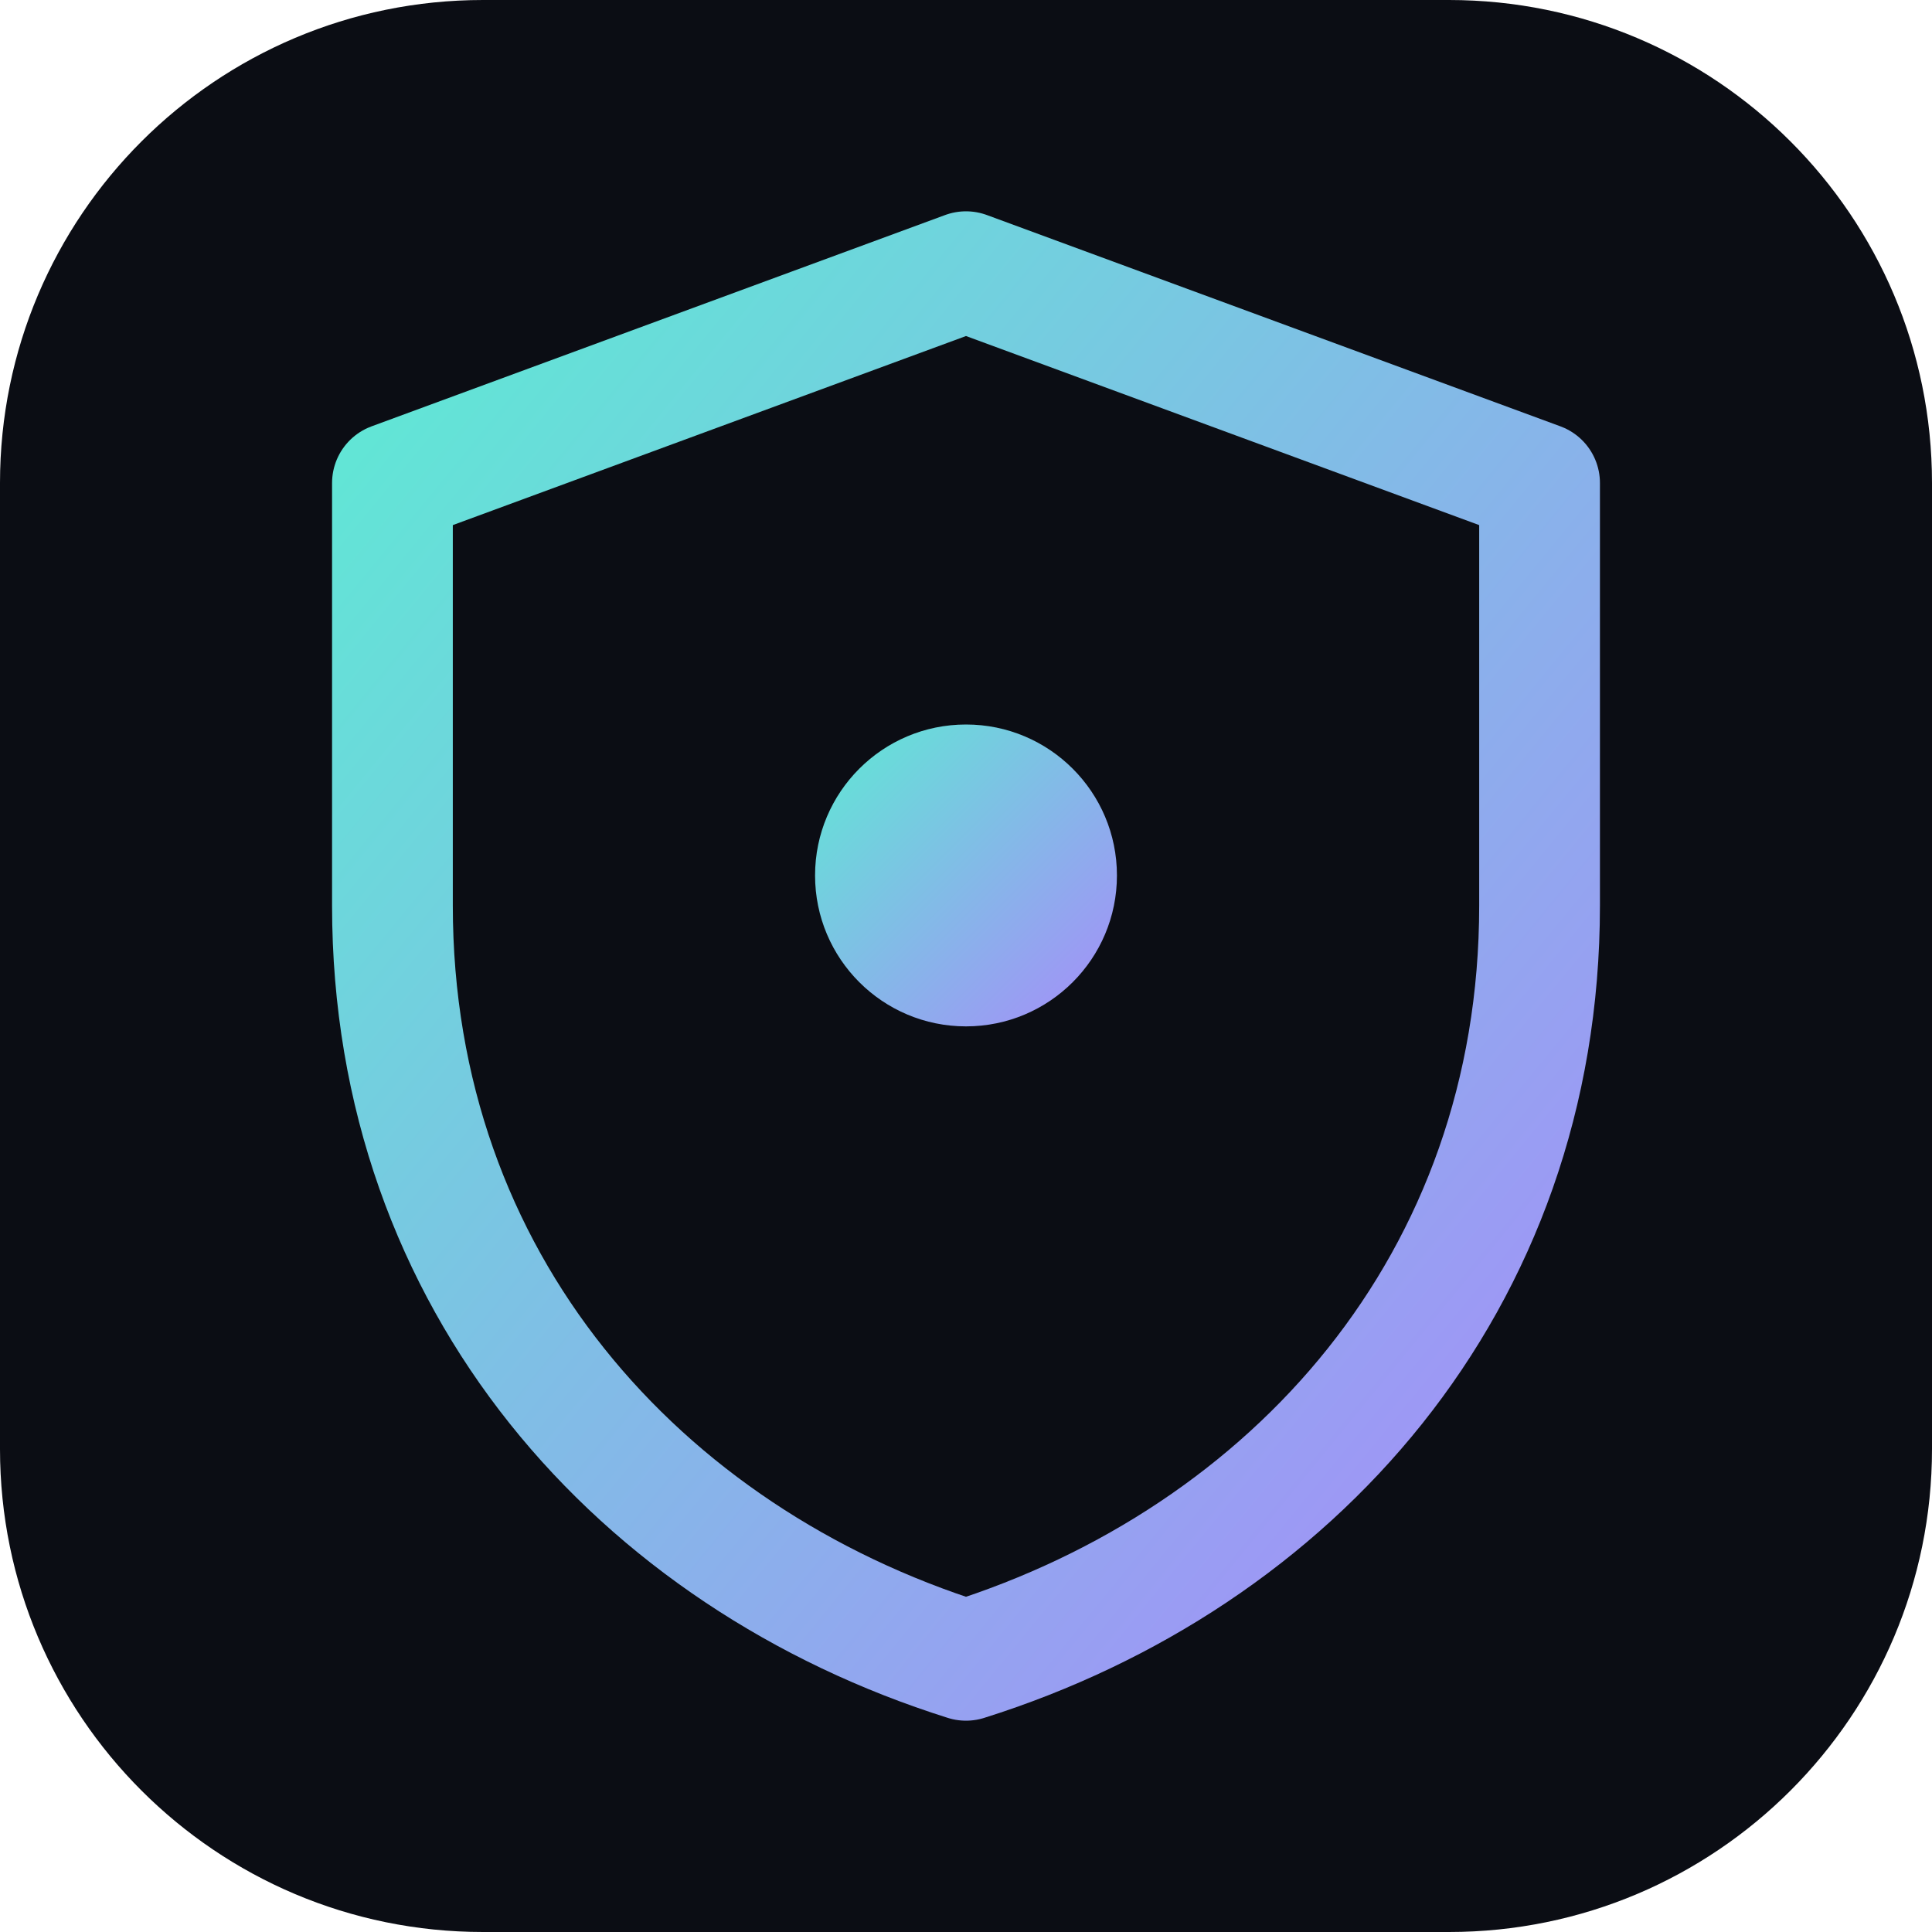
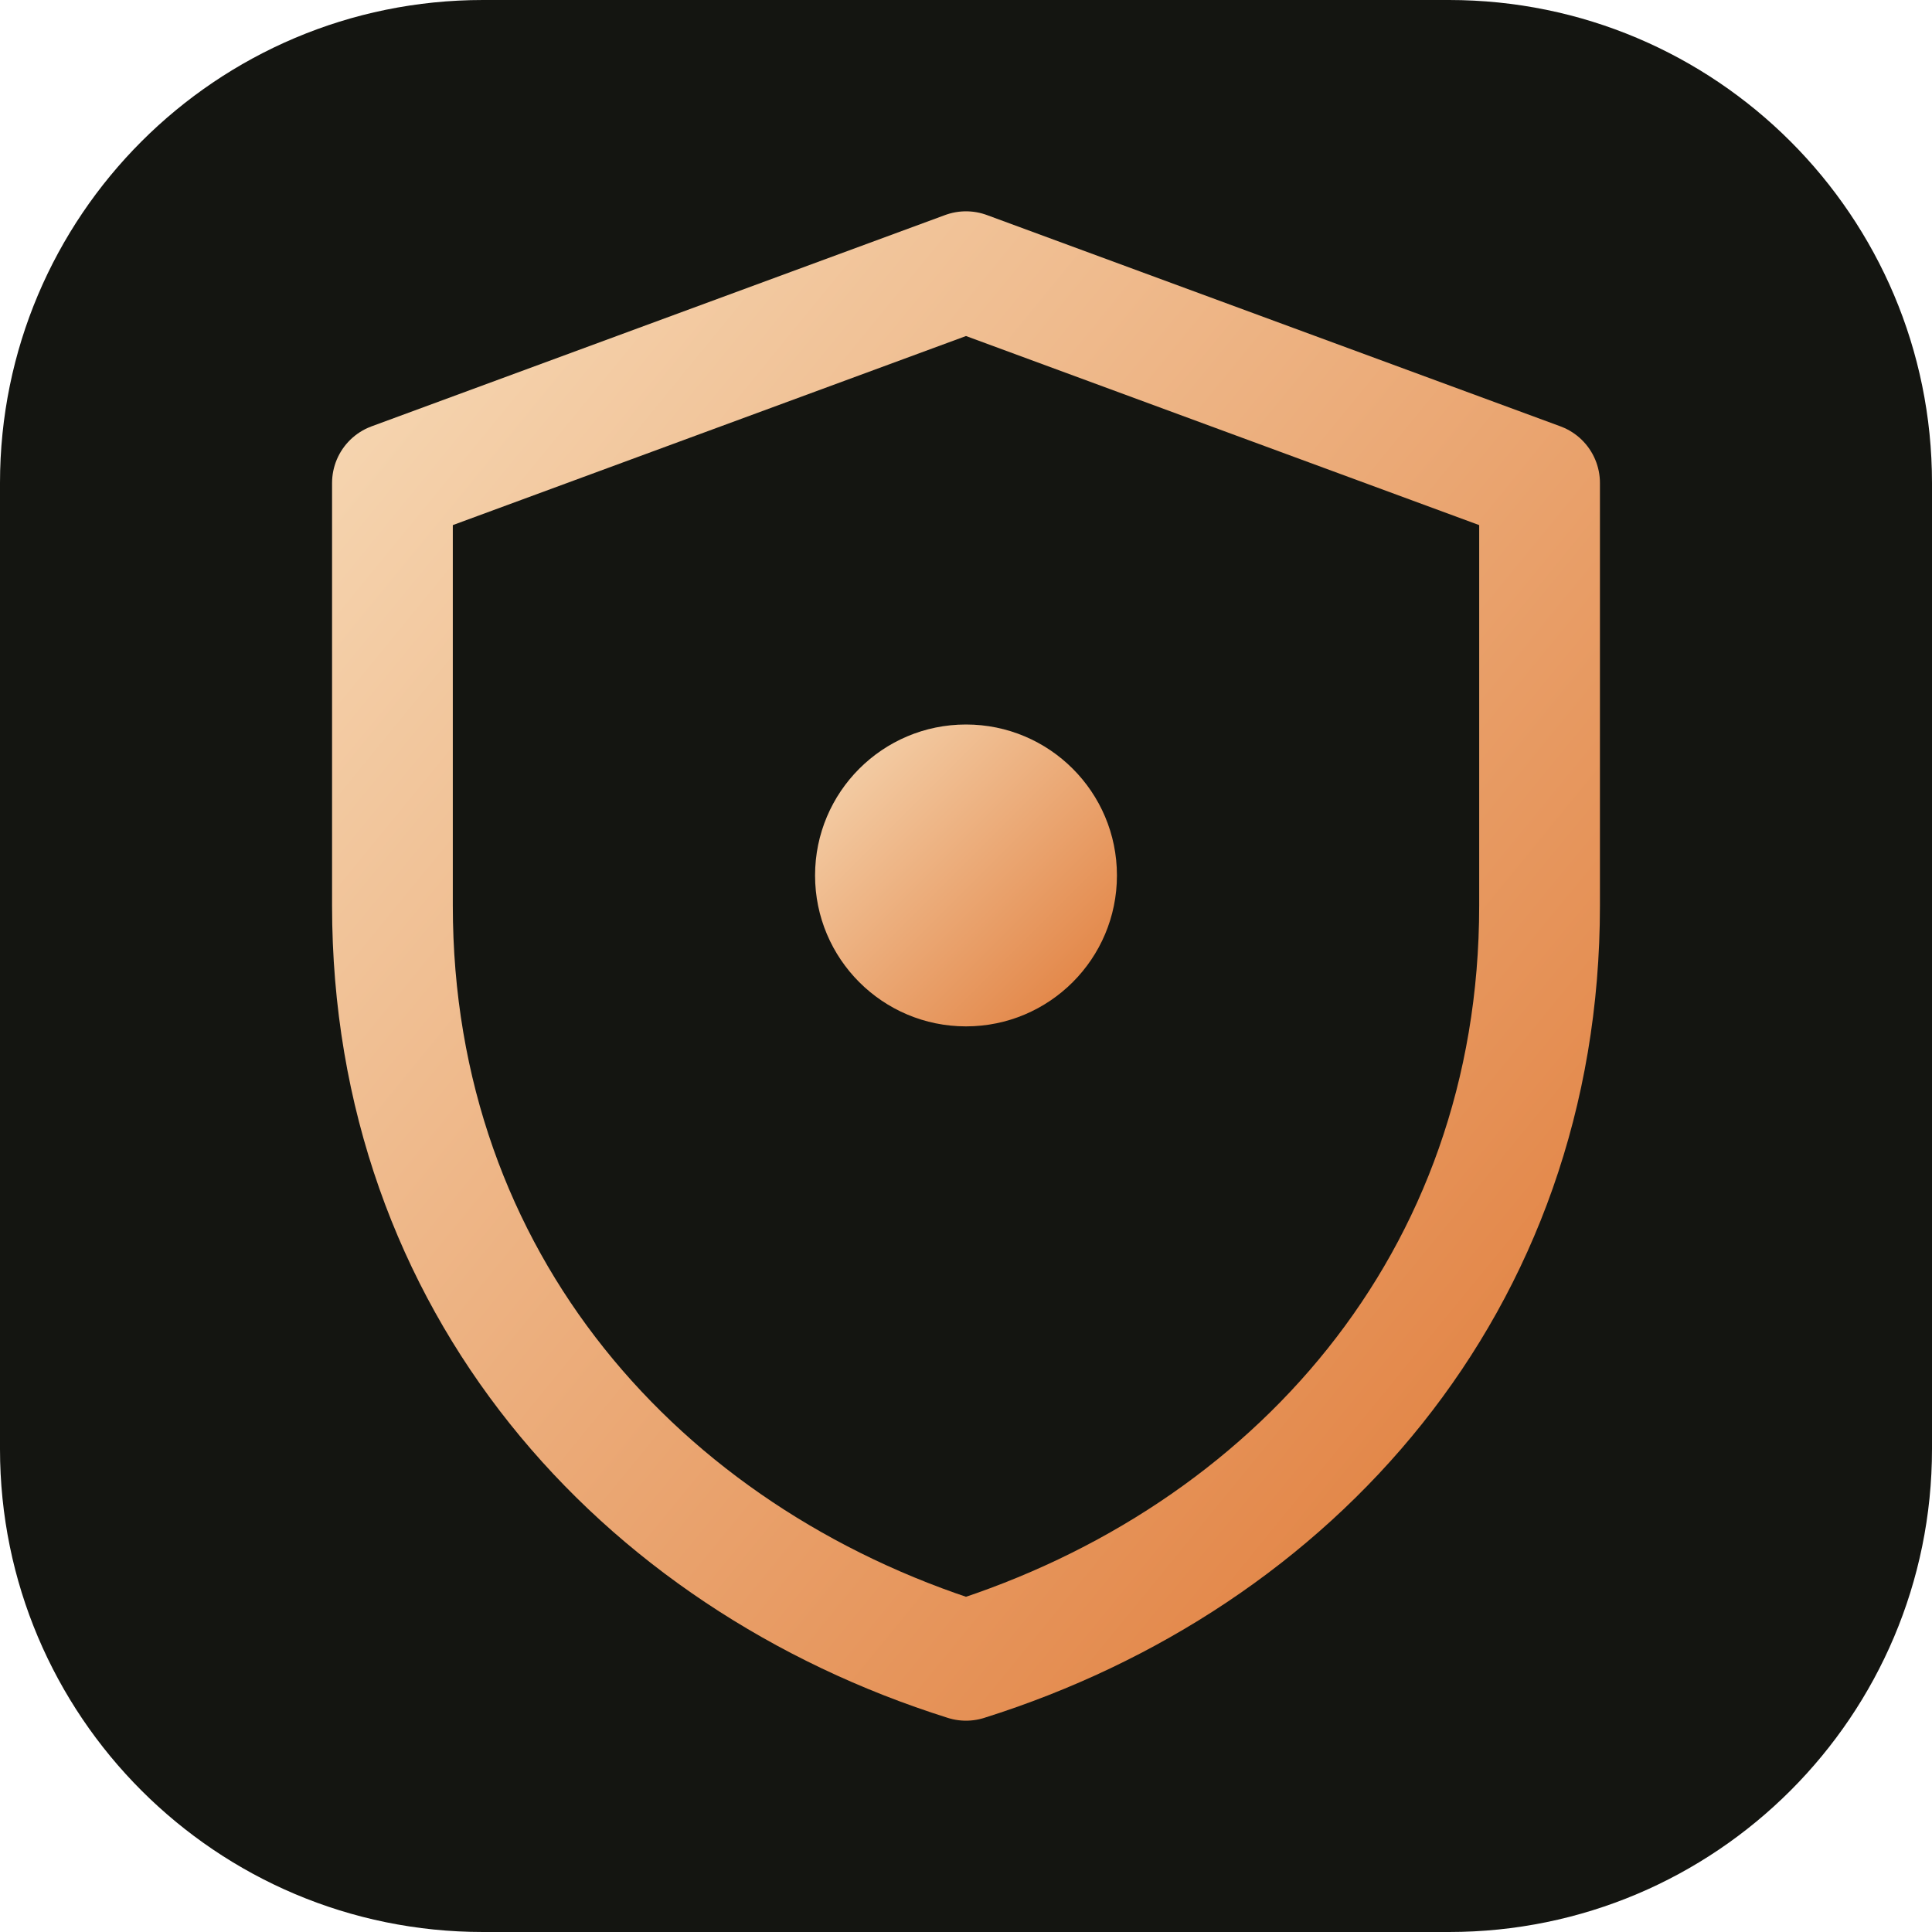
<svg xmlns="http://www.w3.org/2000/svg" viewBox="0 0 64 64">
  <defs>
    <linearGradient id="g" x1="0" y1="0" x2="1" y2="1">
-       <stop offset="0" stop-color="#5eead4" />
-       <stop offset="1" stop-color="#a78bfa" />
+       <stop offset="0" stop-color="#f6d8b4" />
+       <stop offset="1" stop-color="#e07b39" />
    </linearGradient>
  </defs>
-   <rect width="64" height="64" rx="16" fill="#0b0d14" />
+   <rect width="64" height="64" rx="16" fill="#141511" />
  <path d="M32 9 51 16v14c0 12.5-8.2 21.6-19 25-10.8-3.4-19-12.5-19-25V16Z" fill="none" stroke="url(#g)" stroke-width="4" stroke-linejoin="round" />
  <circle cx="32" cy="29" r="5" fill="url(#g)" />
  <path d="M32 33v9" stroke="url(#g)" stroke-width="4" stroke-linecap="round" />
</svg>
